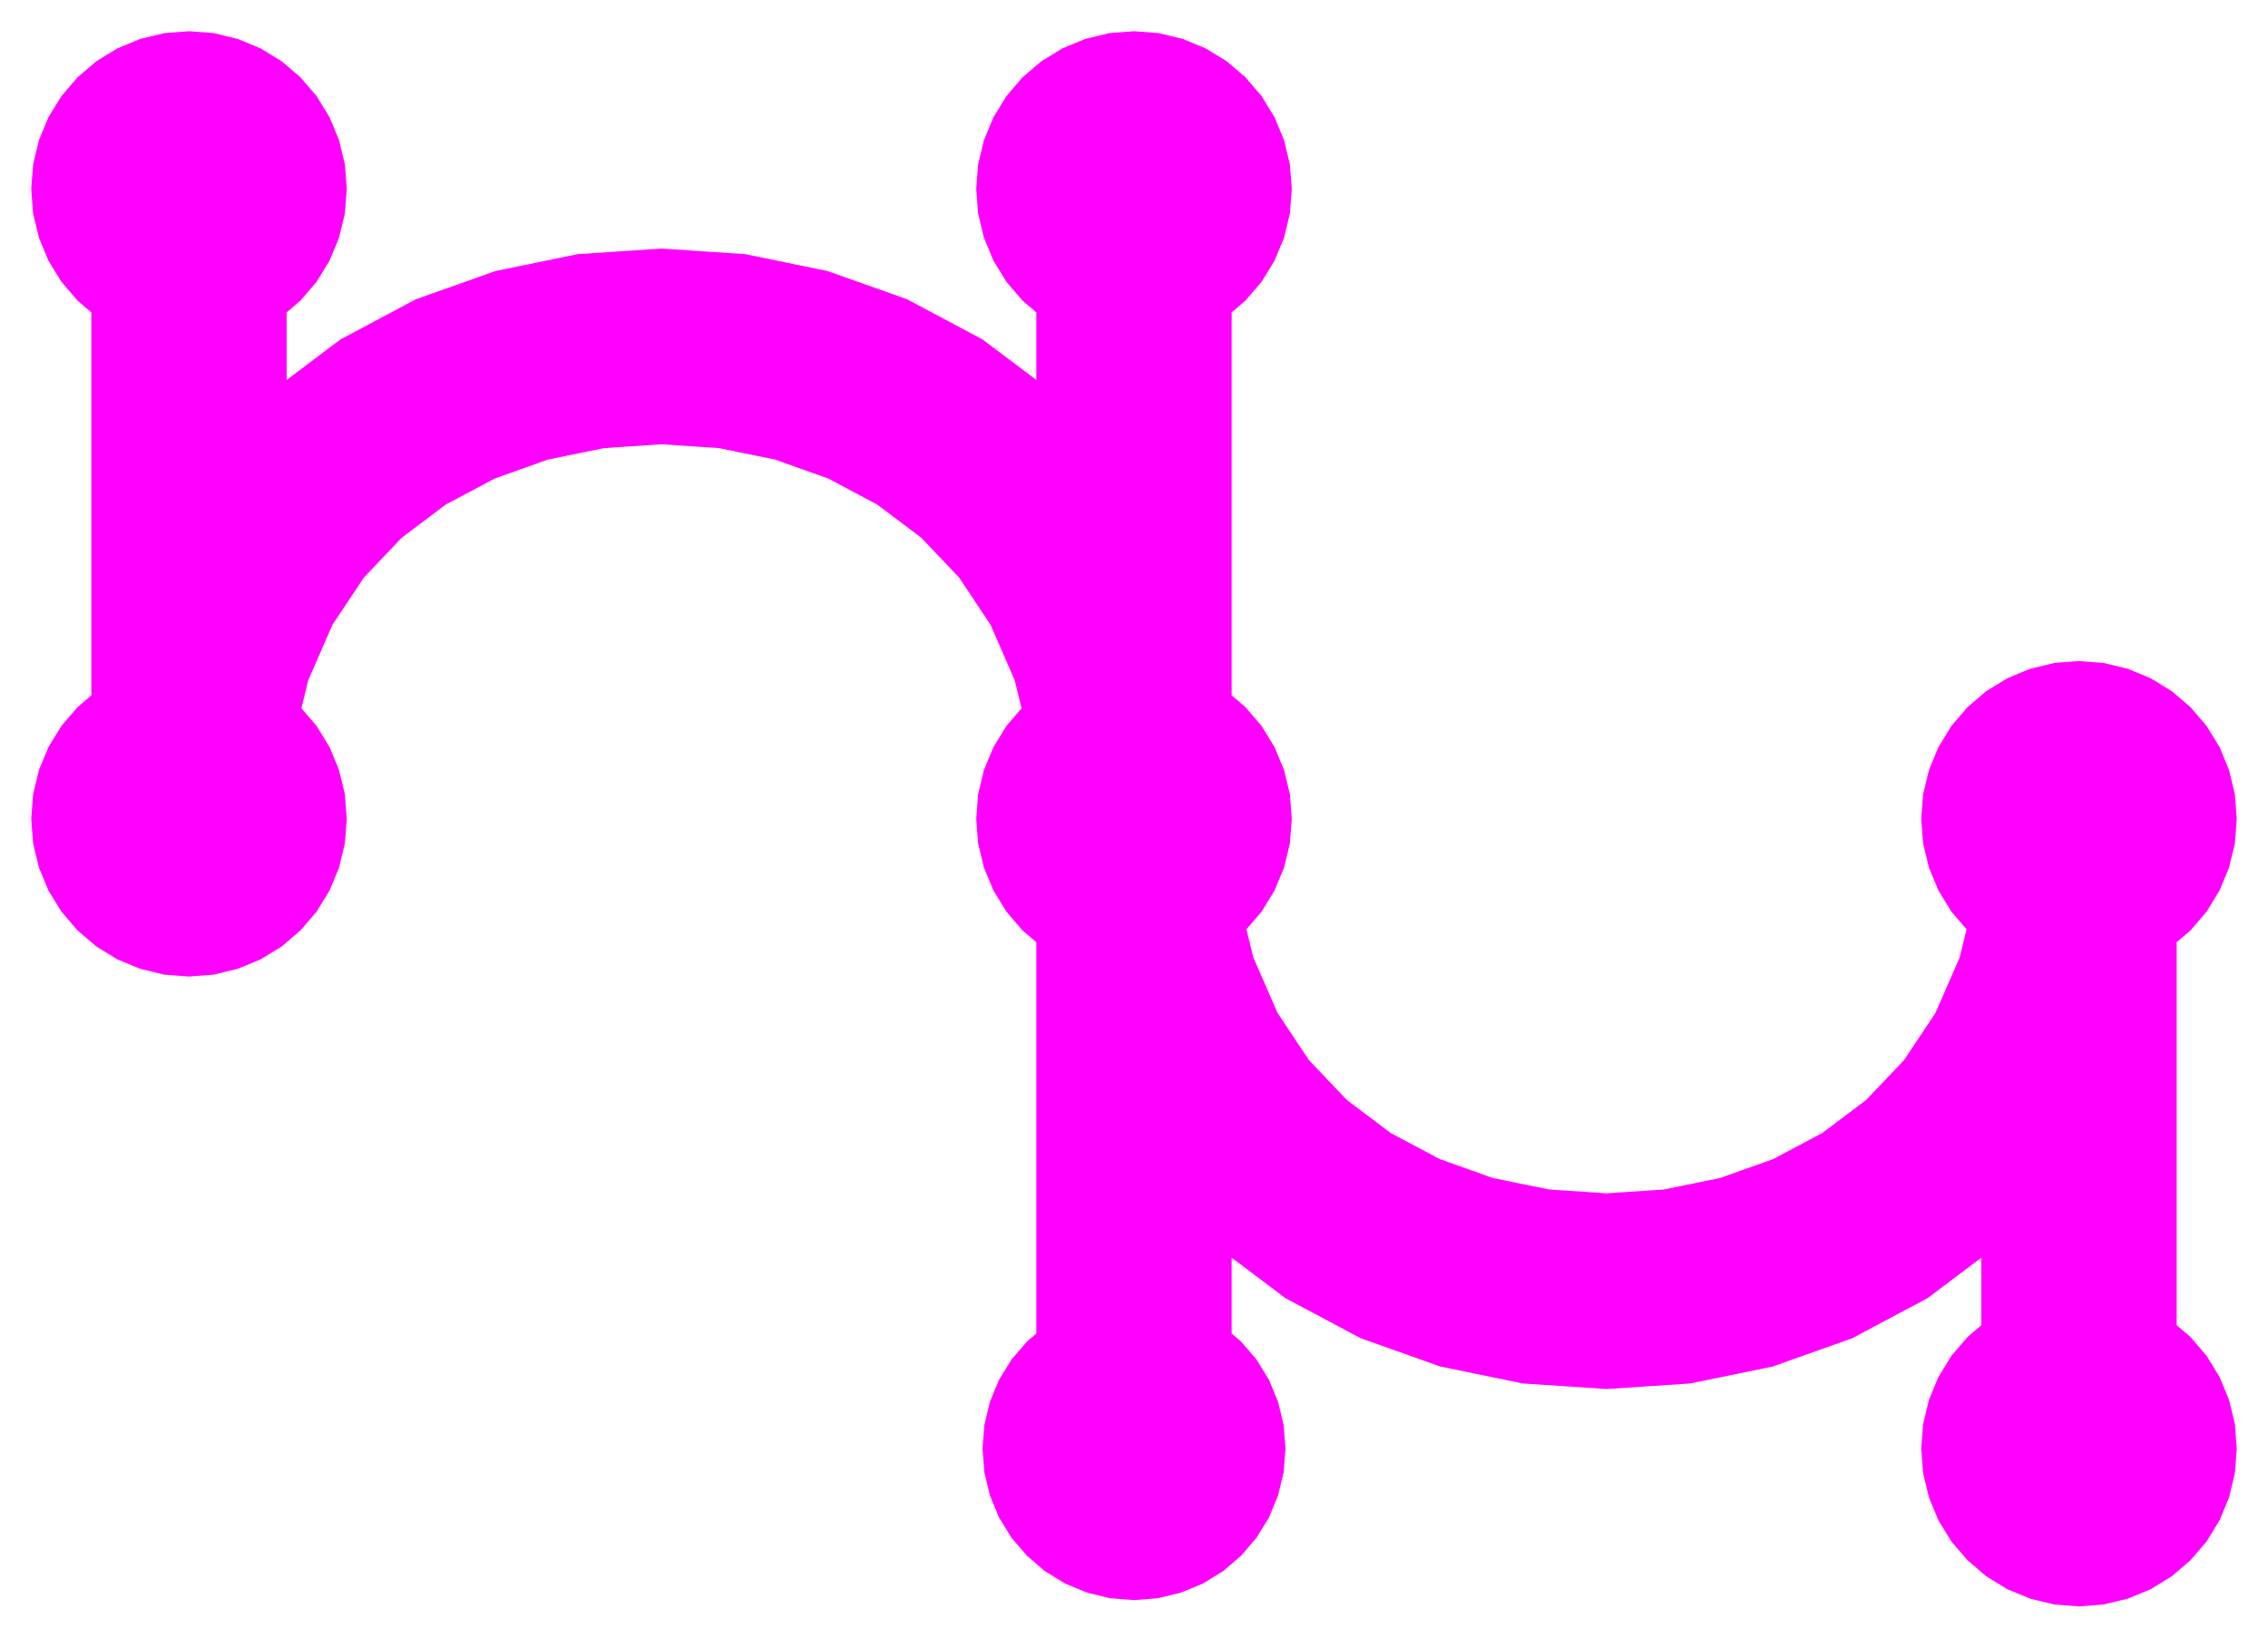
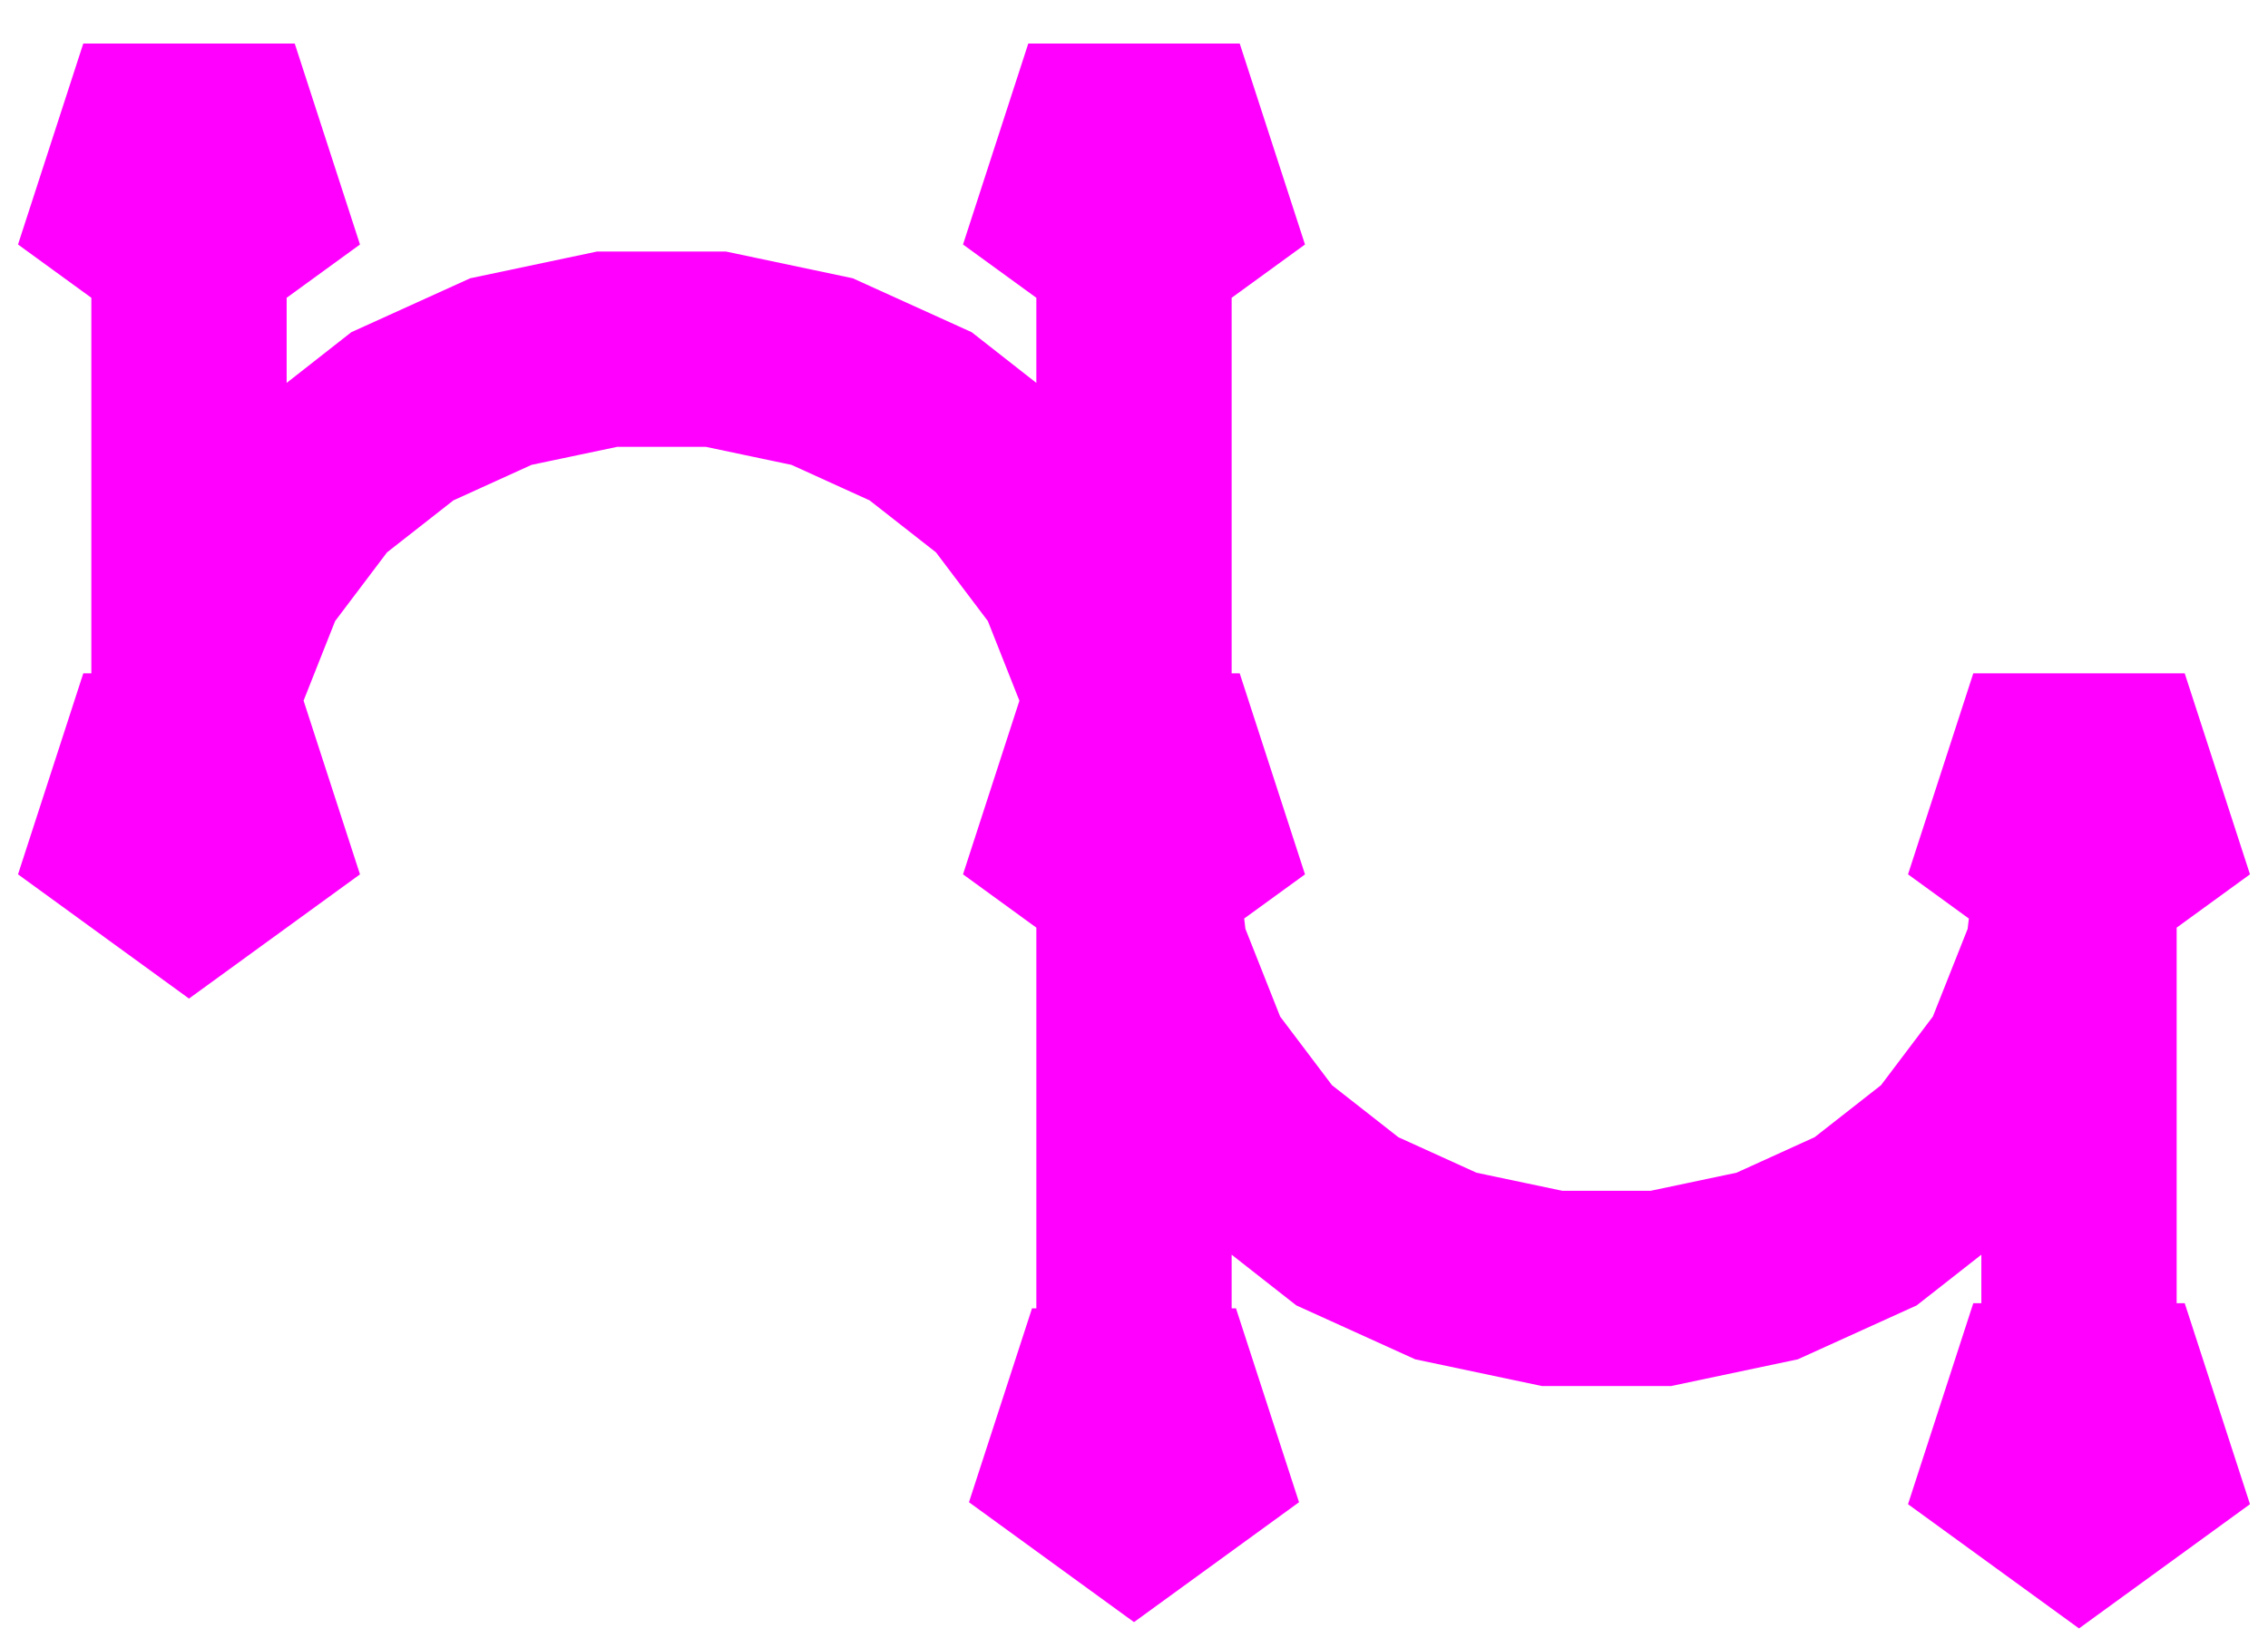
<svg xmlns="http://www.w3.org/2000/svg" width="36mm" height="26mm" viewBox="0 -92 36 26" version="1.1">
-   <path d=" M 33.156,-68.012 L 33.309,-68.049 L 33.454,-68.109 L 33.588,-68.191 L 33.707,-68.293 L 33.809,-68.412  L 33.891,-68.546 L 33.951,-68.691 L 33.988,-68.844 L 34,-69 L 33.988,-69.156 L 33.951,-69.309  L 33.891,-69.454 L 33.809,-69.588 L 33.707,-69.707 L 33.588,-69.809 L 33.454,-69.891 L 33.309,-69.951  L 33.156,-69.988 L 33.05,-69.996 L 33.05,-78.004 L 33.156,-78.012 L 33.309,-78.049 L 33.454,-78.109  L 33.588,-78.191 L 33.707,-78.293 L 33.809,-78.412 L 33.891,-78.546 L 33.951,-78.691 L 33.988,-78.844  L 34,-79 L 33.988,-79.156 L 33.951,-79.309 L 33.891,-79.454 L 33.809,-79.588 L 33.707,-79.707  L 33.588,-79.809 L 33.454,-79.891 L 33.309,-79.951 L 33.156,-79.988 L 33,-80 L 32.844,-79.988  L 32.691,-79.951 L 32.546,-79.891 L 32.412,-79.809 L 32.293,-79.707 L 32.191,-79.588 L 32.109,-79.454  L 32.049,-79.309 L 32.012,-79.156 L 32,-79 L 32.012,-78.844 L 32.049,-78.691 L 32.109,-78.546  L 32.191,-78.412 L 32.293,-78.293 L 32.412,-78.191 L 32.546,-78.109 L 32.691,-78.049 L 32.844,-78.012  L 32.874,-78.01 L 32.842,-77.583 L 32.532,-76.316 L 32.045,-75.199 L 31.401,-74.231 L 30.623,-73.412  L 29.733,-72.742 L 28.753,-72.221 L 27.706,-71.848 L 26.614,-71.625 L 25.5,-71.55 L 24.386,-71.625  L 23.294,-71.848 L 22.247,-72.221 L 21.267,-72.742 L 20.377,-73.412 L 19.599,-74.231 L 18.955,-75.199  L 18.468,-76.316 L 18.158,-77.583 L 18.126,-78.01 L 18.156,-78.012 L 18.309,-78.049 L 18.454,-78.109  L 18.588,-78.191 L 18.707,-78.293 L 18.809,-78.412 L 18.891,-78.546 L 18.951,-78.691 L 18.988,-78.844  L 19,-79 L 18.988,-79.156 L 18.951,-79.309 L 18.891,-79.454 L 18.809,-79.588 L 18.707,-79.707  L 18.588,-79.809 L 18.454,-79.891 L 18.309,-79.951 L 18.156,-79.988 L 18.05,-79.996 L 18.05,-88.004  L 18.156,-88.012 L 18.309,-88.049 L 18.454,-88.109 L 18.588,-88.191 L 18.707,-88.293 L 18.809,-88.412  L 18.891,-88.546 L 18.951,-88.691 L 18.988,-88.844 L 19,-89 L 18.988,-89.156 L 18.951,-89.309  L 18.891,-89.454 L 18.809,-89.588 L 18.707,-89.707 L 18.588,-89.809 L 18.454,-89.891 L 18.309,-89.951  L 18.156,-89.988 L 18,-90 L 17.844,-89.988 L 17.691,-89.951 L 17.546,-89.891 L 17.412,-89.809  L 17.293,-89.707 L 17.191,-89.588 L 17.109,-89.454 L 17.049,-89.309 L 17.012,-89.156 L 17,-89  L 17.012,-88.844 L 17.049,-88.691 L 17.109,-88.546 L 17.191,-88.412 L 17.293,-88.293 L 17.412,-88.191  L 17.546,-88.109 L 17.691,-88.049 L 17.844,-88.012 L 17.95,-88.004 L 17.95,-80.312 L 17.941,-80.433  L 17.628,-81.716 L 17.133,-82.849 L 16.479,-83.831 L 15.69,-84.662 L 14.787,-85.342 L 13.794,-85.871  L 12.733,-86.248 L 11.628,-86.475 L 10.5,-86.55 L 9.372,-86.475 L 8.267,-86.248 L 7.206,-85.871  L 6.213,-85.342 L 5.31,-84.662 L 4.521,-83.831 L 3.867,-82.849 L 3.373,-81.716 L 3.059,-80.433  L 3.05,-80.312 L 3.05,-88.004 L 3.156,-88.012 L 3.309,-88.049 L 3.454,-88.109 L 3.588,-88.191  L 3.707,-88.293 L 3.809,-88.412 L 3.891,-88.546 L 3.951,-88.691 L 3.988,-88.844 L 4,-89  L 3.988,-89.156 L 3.951,-89.309 L 3.891,-89.454 L 3.809,-89.588 L 3.707,-89.707 L 3.588,-89.809  L 3.454,-89.891 L 3.309,-89.951 L 3.156,-89.988 L 3,-90 L 2.844,-89.988 L 2.691,-89.951  L 2.546,-89.891 L 2.412,-89.809 L 2.293,-89.707 L 2.191,-89.588 L 2.109,-89.454 L 2.049,-89.309  L 2.012,-89.156 L 2,-89 L 2.012,-88.844 L 2.049,-88.691 L 2.109,-88.546 L 2.191,-88.412  L 2.293,-88.293 L 2.412,-88.191 L 2.546,-88.109 L 2.691,-88.049 L 2.844,-88.012 L 2.95,-88.004  L 2.95,-79.996 L 2.844,-79.988 L 2.691,-79.951 L 2.546,-79.891 L 2.412,-79.809 L 2.293,-79.707  L 2.191,-79.588 L 2.109,-79.454 L 2.049,-79.309 L 2.012,-79.156 L 2,-79 L 2.012,-78.844  L 2.049,-78.691 L 2.109,-78.546 L 2.191,-78.412 L 2.293,-78.293 L 2.412,-78.191 L 2.546,-78.109  L 2.691,-78.049 L 2.844,-78.012 L 3,-78 L 3.156,-78.012 L 3.309,-78.049 L 3.454,-78.109  L 3.588,-78.191 L 3.707,-78.293 L 3.809,-78.412 L 3.891,-78.546 L 3.951,-78.691 L 3.988,-78.844  L 4,-79 L 3.988,-79.156 L 3.951,-79.309 L 3.891,-79.454 L 3.809,-79.588 L 3.707,-79.707  L 3.588,-79.809 L 3.454,-79.891 L 3.309,-79.951 L 3.156,-79.988 L 3.126,-79.99 L 3.158,-80.417  L 3.467,-81.684 L 3.955,-82.801 L 4.599,-83.769 L 5.377,-84.588 L 6.267,-85.258 L 7.247,-85.779  L 8.293,-86.152 L 9.386,-86.375 L 10.5,-86.45 L 11.614,-86.375 L 12.707,-86.152 L 13.754,-85.779  L 14.733,-85.258 L 15.623,-84.588 L 16.401,-83.769 L 17.045,-82.801 L 17.532,-81.684 L 17.842,-80.417  L 17.874,-79.99 L 17.844,-79.988 L 17.691,-79.951 L 17.546,-79.891 L 17.412,-79.809 L 17.293,-79.707  L 17.191,-79.588 L 17.109,-79.454 L 17.049,-79.309 L 17.012,-79.156 L 17,-79 L 17.012,-78.844  L 17.049,-78.691 L 17.109,-78.546 L 17.191,-78.412 L 17.293,-78.293 L 17.412,-78.191 L 17.546,-78.109  L 17.691,-78.049 L 17.844,-78.012 L 17.95,-78.004 L 17.95,-69.896 L 17.859,-69.889 L 17.722,-69.856  L 17.591,-69.802 L 17.471,-69.728 L 17.364,-69.636 L 17.272,-69.529 L 17.198,-69.409 L 17.144,-69.278  L 17.111,-69.141 L 17.1,-69 L 17.111,-68.859 L 17.144,-68.722 L 17.198,-68.591 L 17.272,-68.471  L 17.364,-68.364 L 17.471,-68.272 L 17.591,-68.198 L 17.722,-68.144 L 17.859,-68.111 L 18,-68.1  L 18.141,-68.111 L 18.278,-68.144 L 18.409,-68.198 L 18.529,-68.272 L 18.636,-68.364 L 18.728,-68.471  L 18.802,-68.591 L 18.856,-68.722 L 18.889,-68.859 L 18.9,-69 L 18.889,-69.141 L 18.856,-69.278  L 18.802,-69.409 L 18.728,-69.529 L 18.636,-69.636 L 18.529,-69.728 L 18.409,-69.802 L 18.278,-69.856  L 18.141,-69.889 L 18.05,-69.896 L 18.05,-77.688 L 18.059,-77.567 L 18.372,-76.284 L 18.867,-75.151  L 19.521,-74.169 L 20.31,-73.338 L 21.213,-72.658 L 22.206,-72.129 L 23.267,-71.752 L 24.372,-71.525  L 25.5,-71.45 L 26.628,-71.525 L 27.733,-71.752 L 28.794,-72.129 L 29.787,-72.658 L 30.69,-73.338  L 31.479,-74.169 L 32.133,-75.151 L 32.627,-76.284 L 32.941,-77.567 L 32.95,-77.688 L 32.95,-69.996  L 32.844,-69.988 L 32.691,-69.951 L 32.546,-69.891 L 32.412,-69.809 L 32.293,-69.707 L 32.191,-69.588  L 32.109,-69.454 L 32.049,-69.309 L 32.012,-69.156 L 32,-69 L 32.012,-68.844 L 32.049,-68.691  L 32.109,-68.546 L 32.191,-68.412 L 32.293,-68.293 L 32.412,-68.191 L 32.546,-68.109 L 32.691,-68.049  L 32.844,-68.012 L 33,-68 z " stroke="magenta" fill="cyan" stroke-width="3" />
+   <path d=" M 33.951,-68.691 L 33.588,-69.809 L 33.05,-69.809 L 33.05,-78.036 L 33.951,-78.691 L 33.588,-79.809  L 32.412,-79.809 L 32.049,-78.691 L 32.844,-78.113 L 32.699,-76.882 L 32,-75.119 L 30.936,-73.71  L 29.587,-72.653 L 28.034,-71.947 L 26.358,-71.594 L 24.642,-71.594 L 22.966,-71.947 L 21.413,-72.653  L 20.064,-73.71 L 19,-75.119 L 18.302,-76.882 L 18.155,-78.113 L 18.951,-78.691 L 18.588,-79.809  L 18.05,-79.809 L 18.05,-88.036 L 18.951,-88.691 L 18.588,-89.809 L 17.412,-89.809 L 17.049,-88.691  L 17.95,-88.036 L 17.95,-79.846 L 17.796,-81.142 L 17.088,-82.93 L 16.008,-84.361 L 14.64,-85.434  L 13.066,-86.148 L 11.369,-86.506 L 9.631,-86.506 L 7.934,-86.148 L 6.36,-85.434 L 4.992,-84.361  L 3.912,-82.93 L 3.204,-81.142 L 3.05,-79.846 L 3.05,-88.036 L 3.951,-88.691 L 3.588,-89.809  L 2.412,-89.809 L 2.049,-88.691 L 2.95,-88.036 L 2.95,-79.809 L 2.412,-79.809 L 2.049,-78.691  L 3,-78 L 3.951,-78.691 L 3.588,-79.809 L 3.146,-79.809 L 3.301,-81.118 L 4,-82.881  L 5.064,-84.29 L 6.413,-85.347 L 7.966,-86.053 L 9.642,-86.406 L 11.358,-86.406 L 13.034,-86.053  L 14.587,-85.347 L 15.936,-84.29 L 17,-82.881 L 17.698,-81.118 L 17.854,-79.809 L 17.412,-79.809  L 17.049,-78.691 L 17.95,-78.036 L 17.95,-69.728 L 17.471,-69.728 L 17.144,-68.722 L 18,-68.1  L 18.856,-68.722 L 18.529,-69.728 L 18.05,-69.728 L 18.05,-78.036 L 18.063,-78.046 L 18.204,-76.858  L 18.912,-75.07 L 19.992,-73.639 L 21.36,-72.566 L 22.934,-71.852 L 24.631,-71.494 L 26.369,-71.494  L 28.066,-71.852 L 29.64,-72.566 L 31.008,-73.639 L 32.088,-75.07 L 32.796,-76.858 L 32.937,-78.046  L 32.95,-78.036 L 32.95,-69.809 L 32.412,-69.809 L 32.049,-68.691 L 33,-68 z " stroke="magenta" fill="cyan" stroke-width="3" />
</svg>
